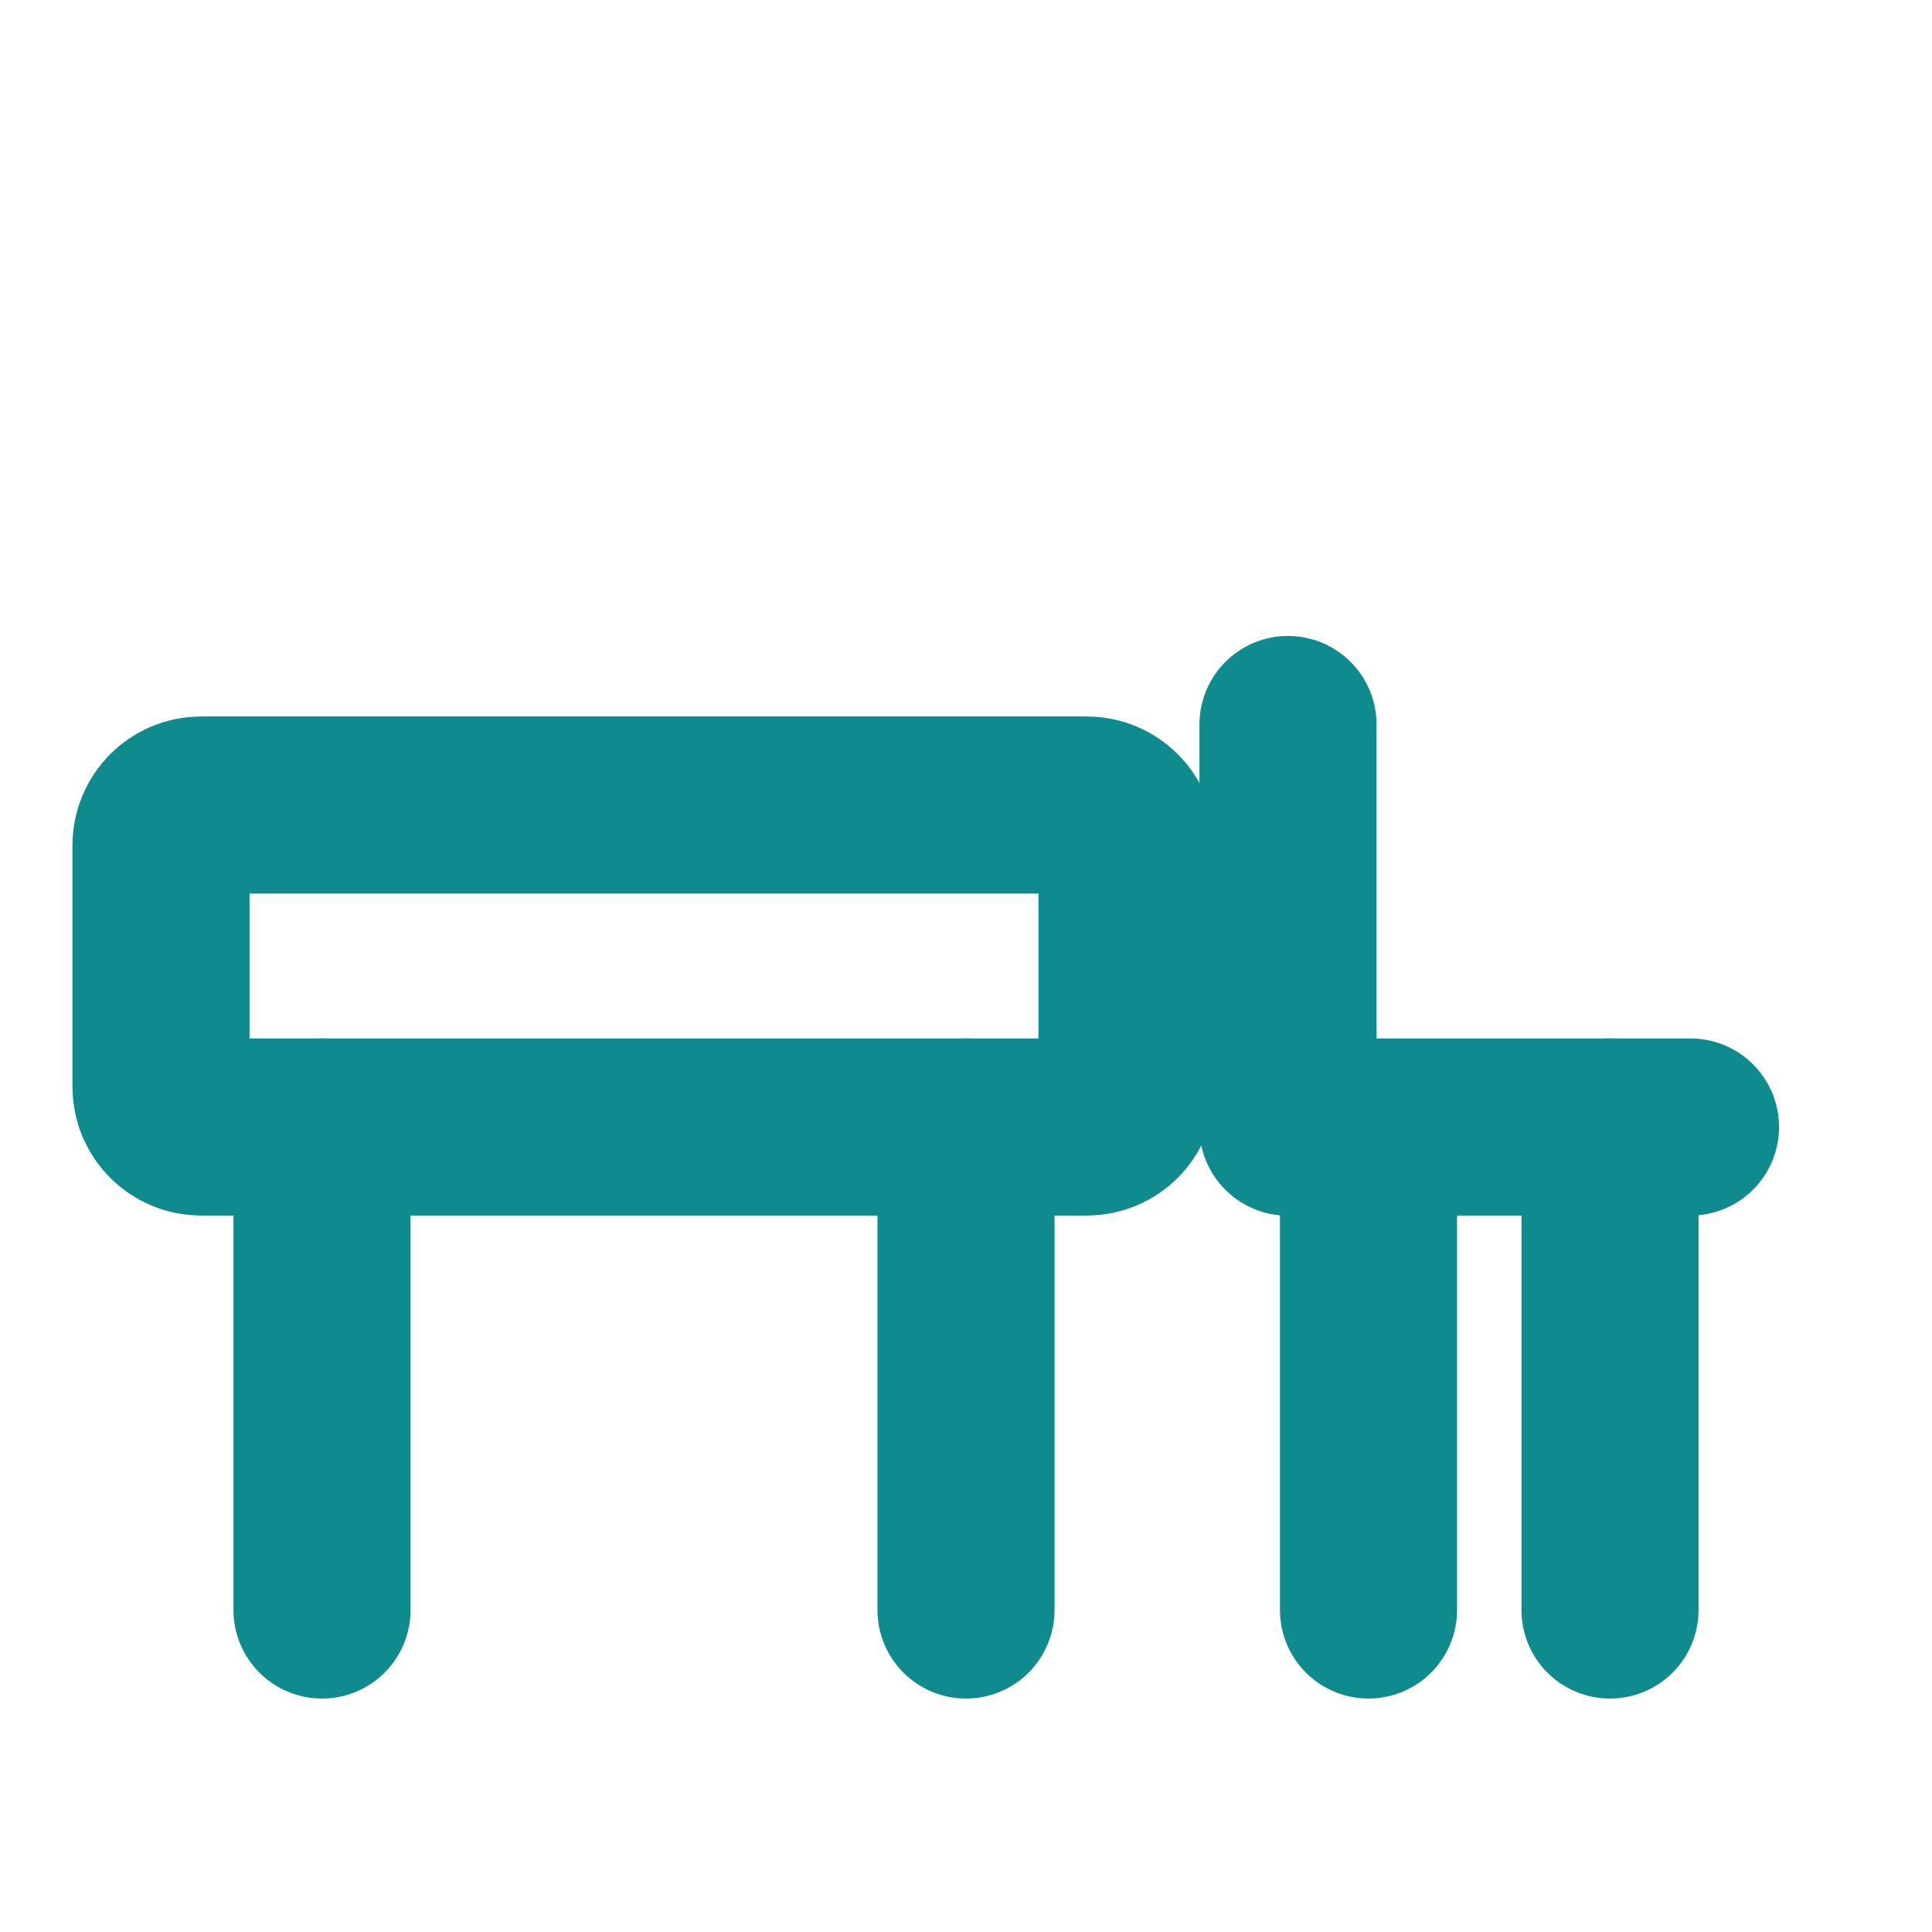
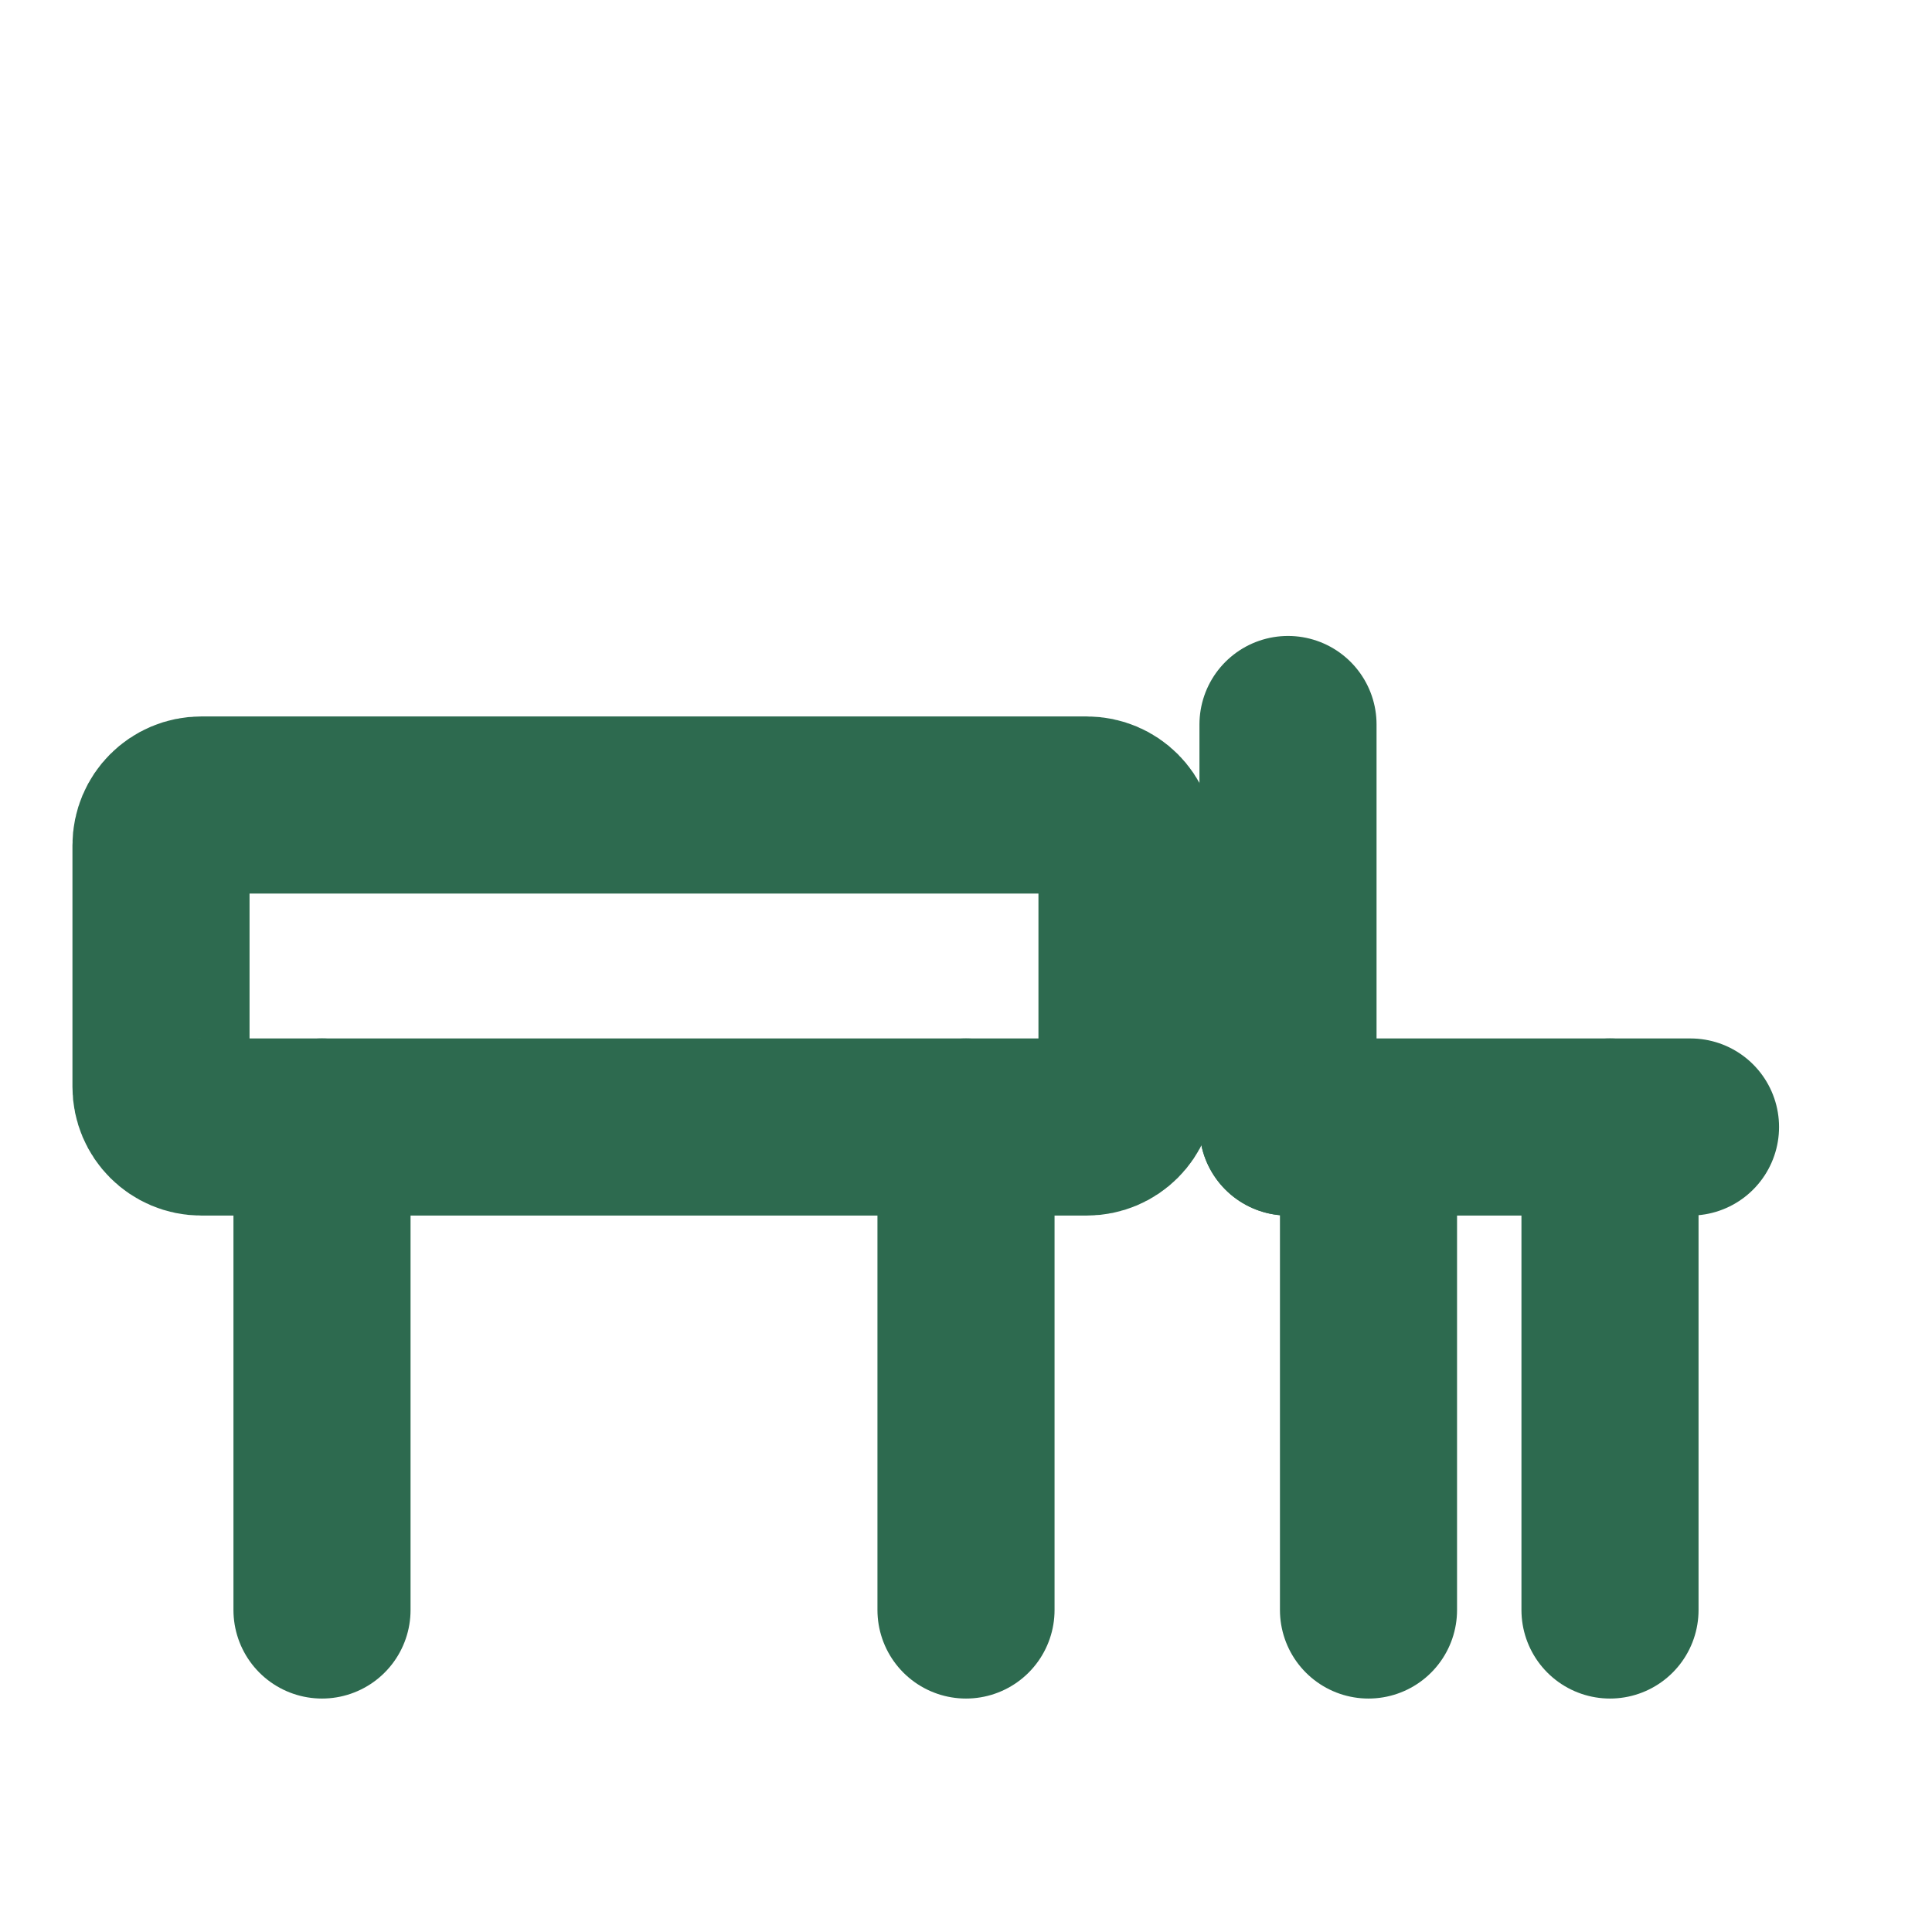
- <svg xmlns="http://www.w3.org/2000/svg" width="24" height="24" viewBox="0 0 24 24" fill="none" stroke="#0F8B8D" stroke-width="2.2" stroke-linecap="round" stroke-linejoin="round">
+ <svg xmlns="http://www.w3.org/2000/svg" width="24" height="24" viewBox="0 0 24 24" fill="none" stroke="#2D6A4F" stroke-width="2.2" stroke-linecap="round" stroke-linejoin="round">
  <rect x="2" y="10" width="12" height="4" rx="0.5" />
  <path d="M4 14v6" />
  <path d="M12 14v6" />
  <path d="M16 14h5" />
  <path d="M16 9v5" />
  <path d="M17 14v6" />
  <path d="M20 14v6" />
</svg>
